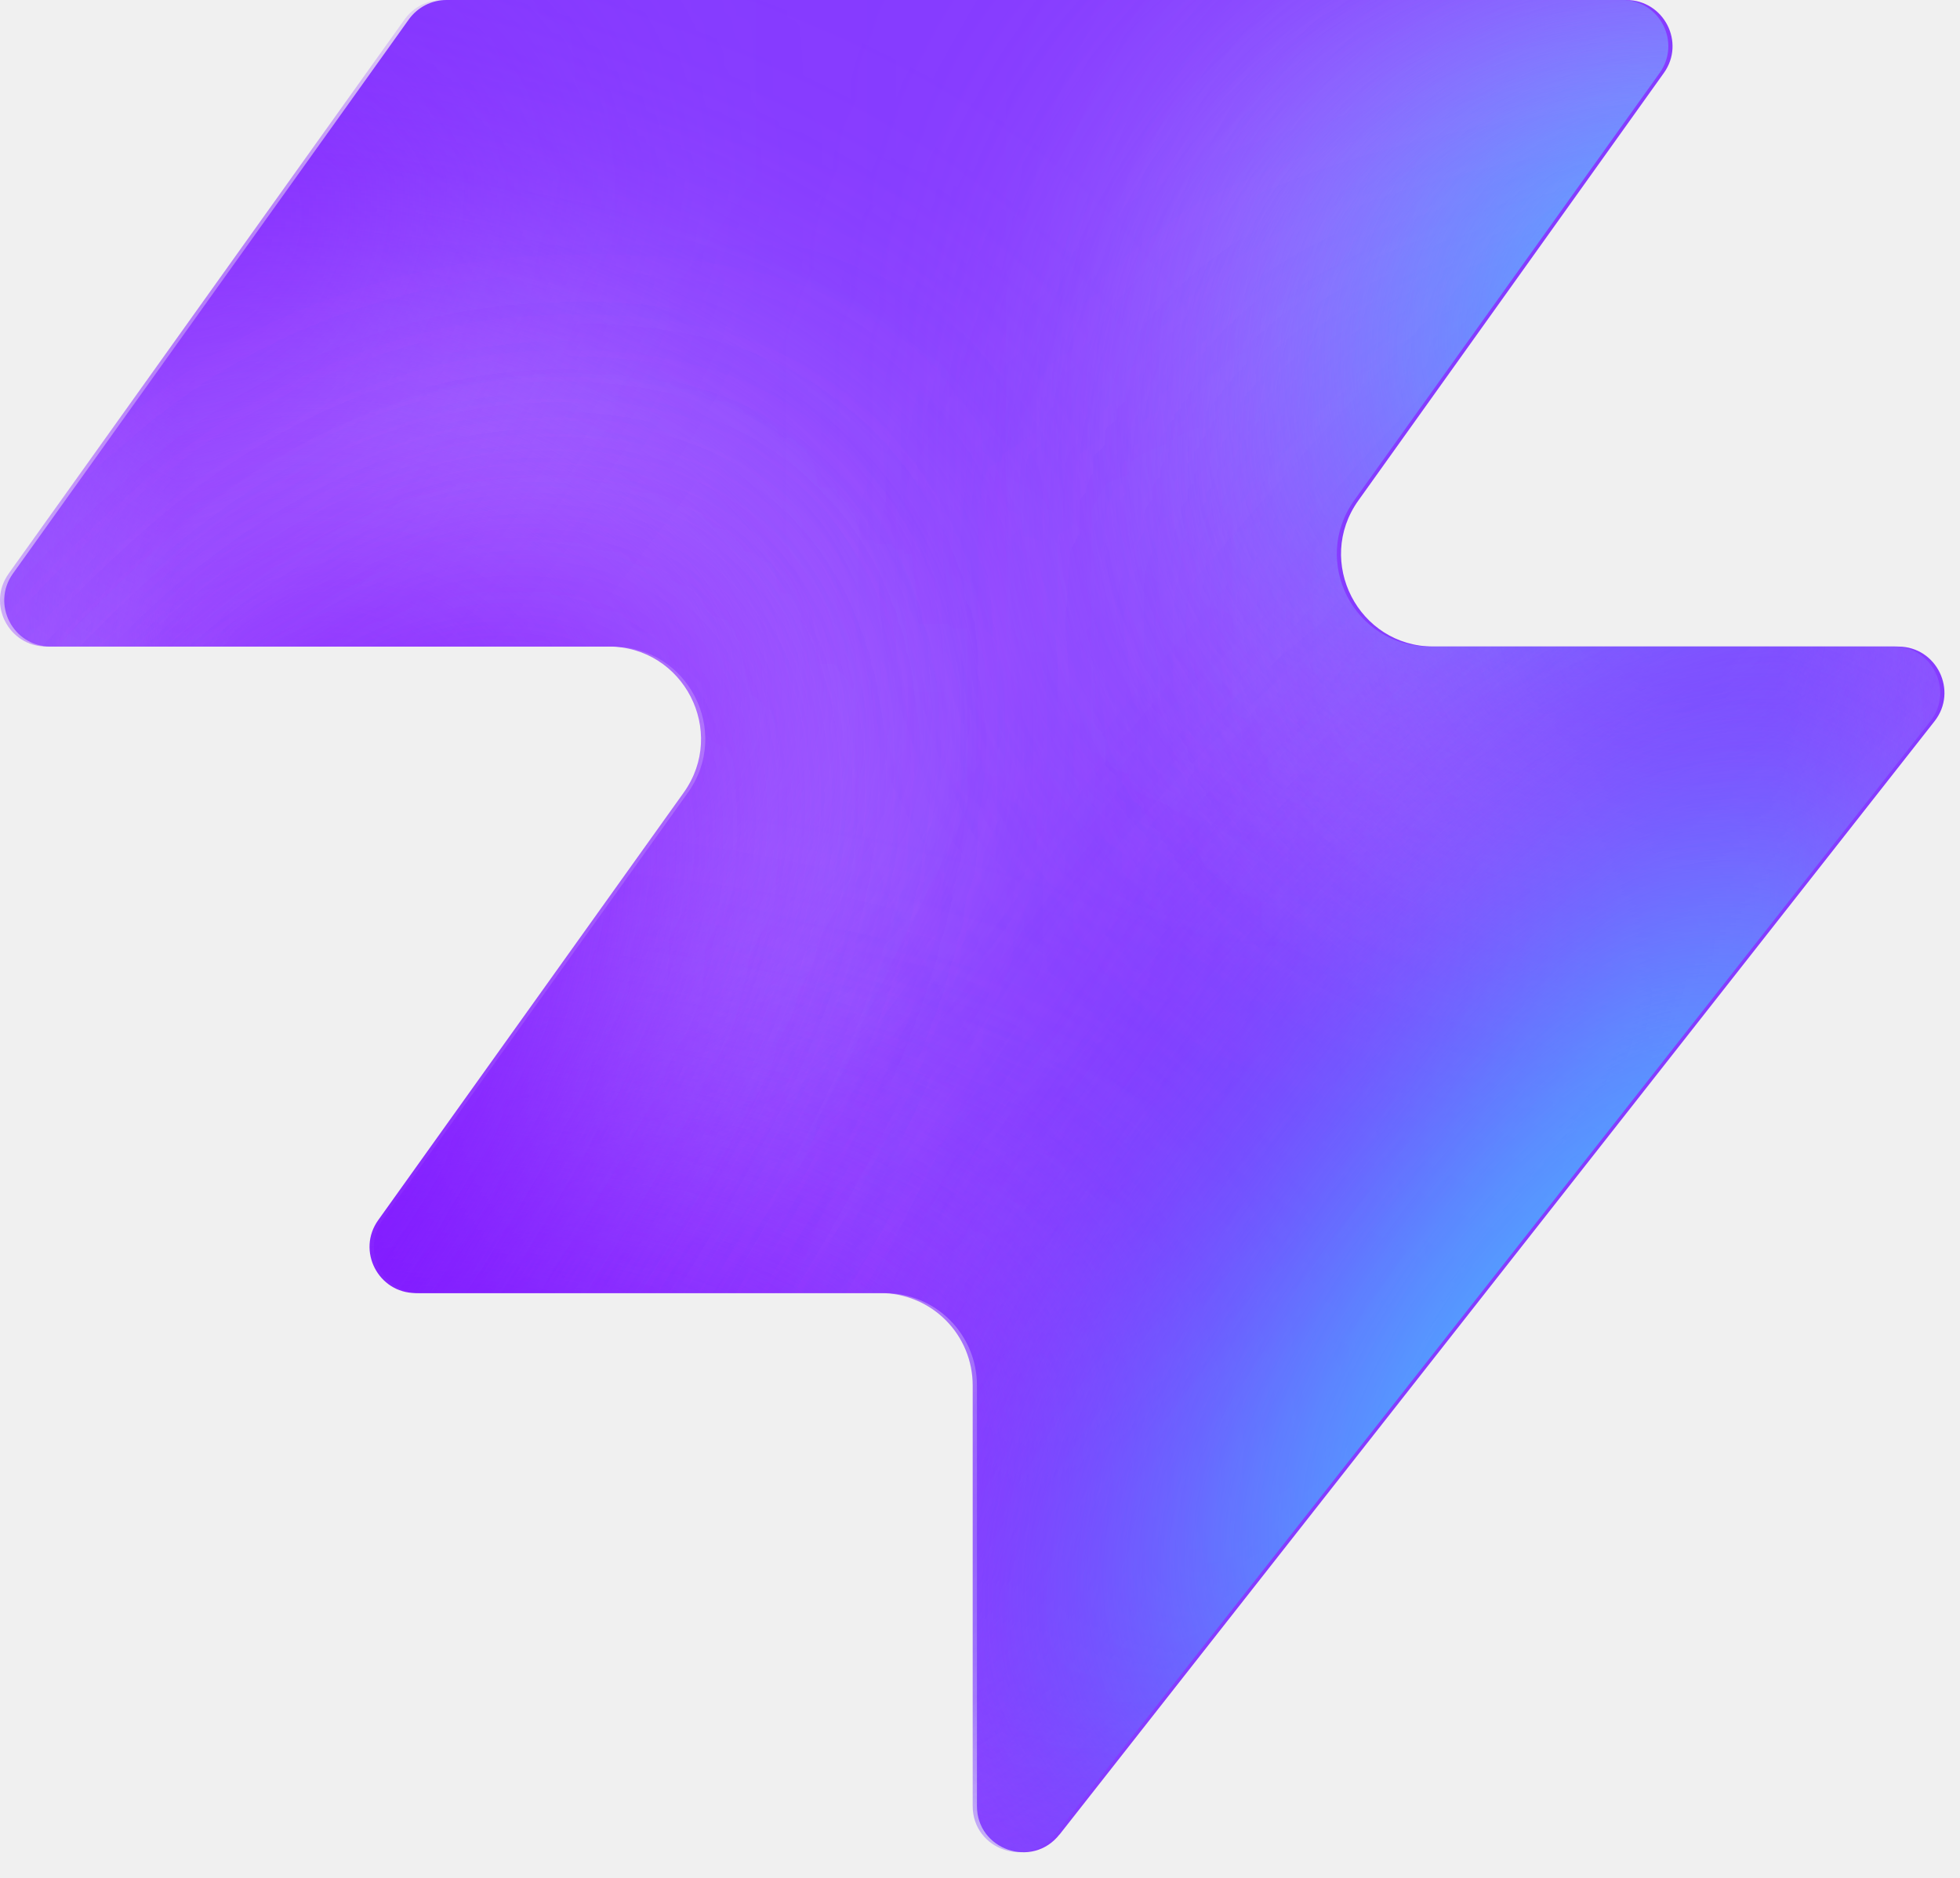
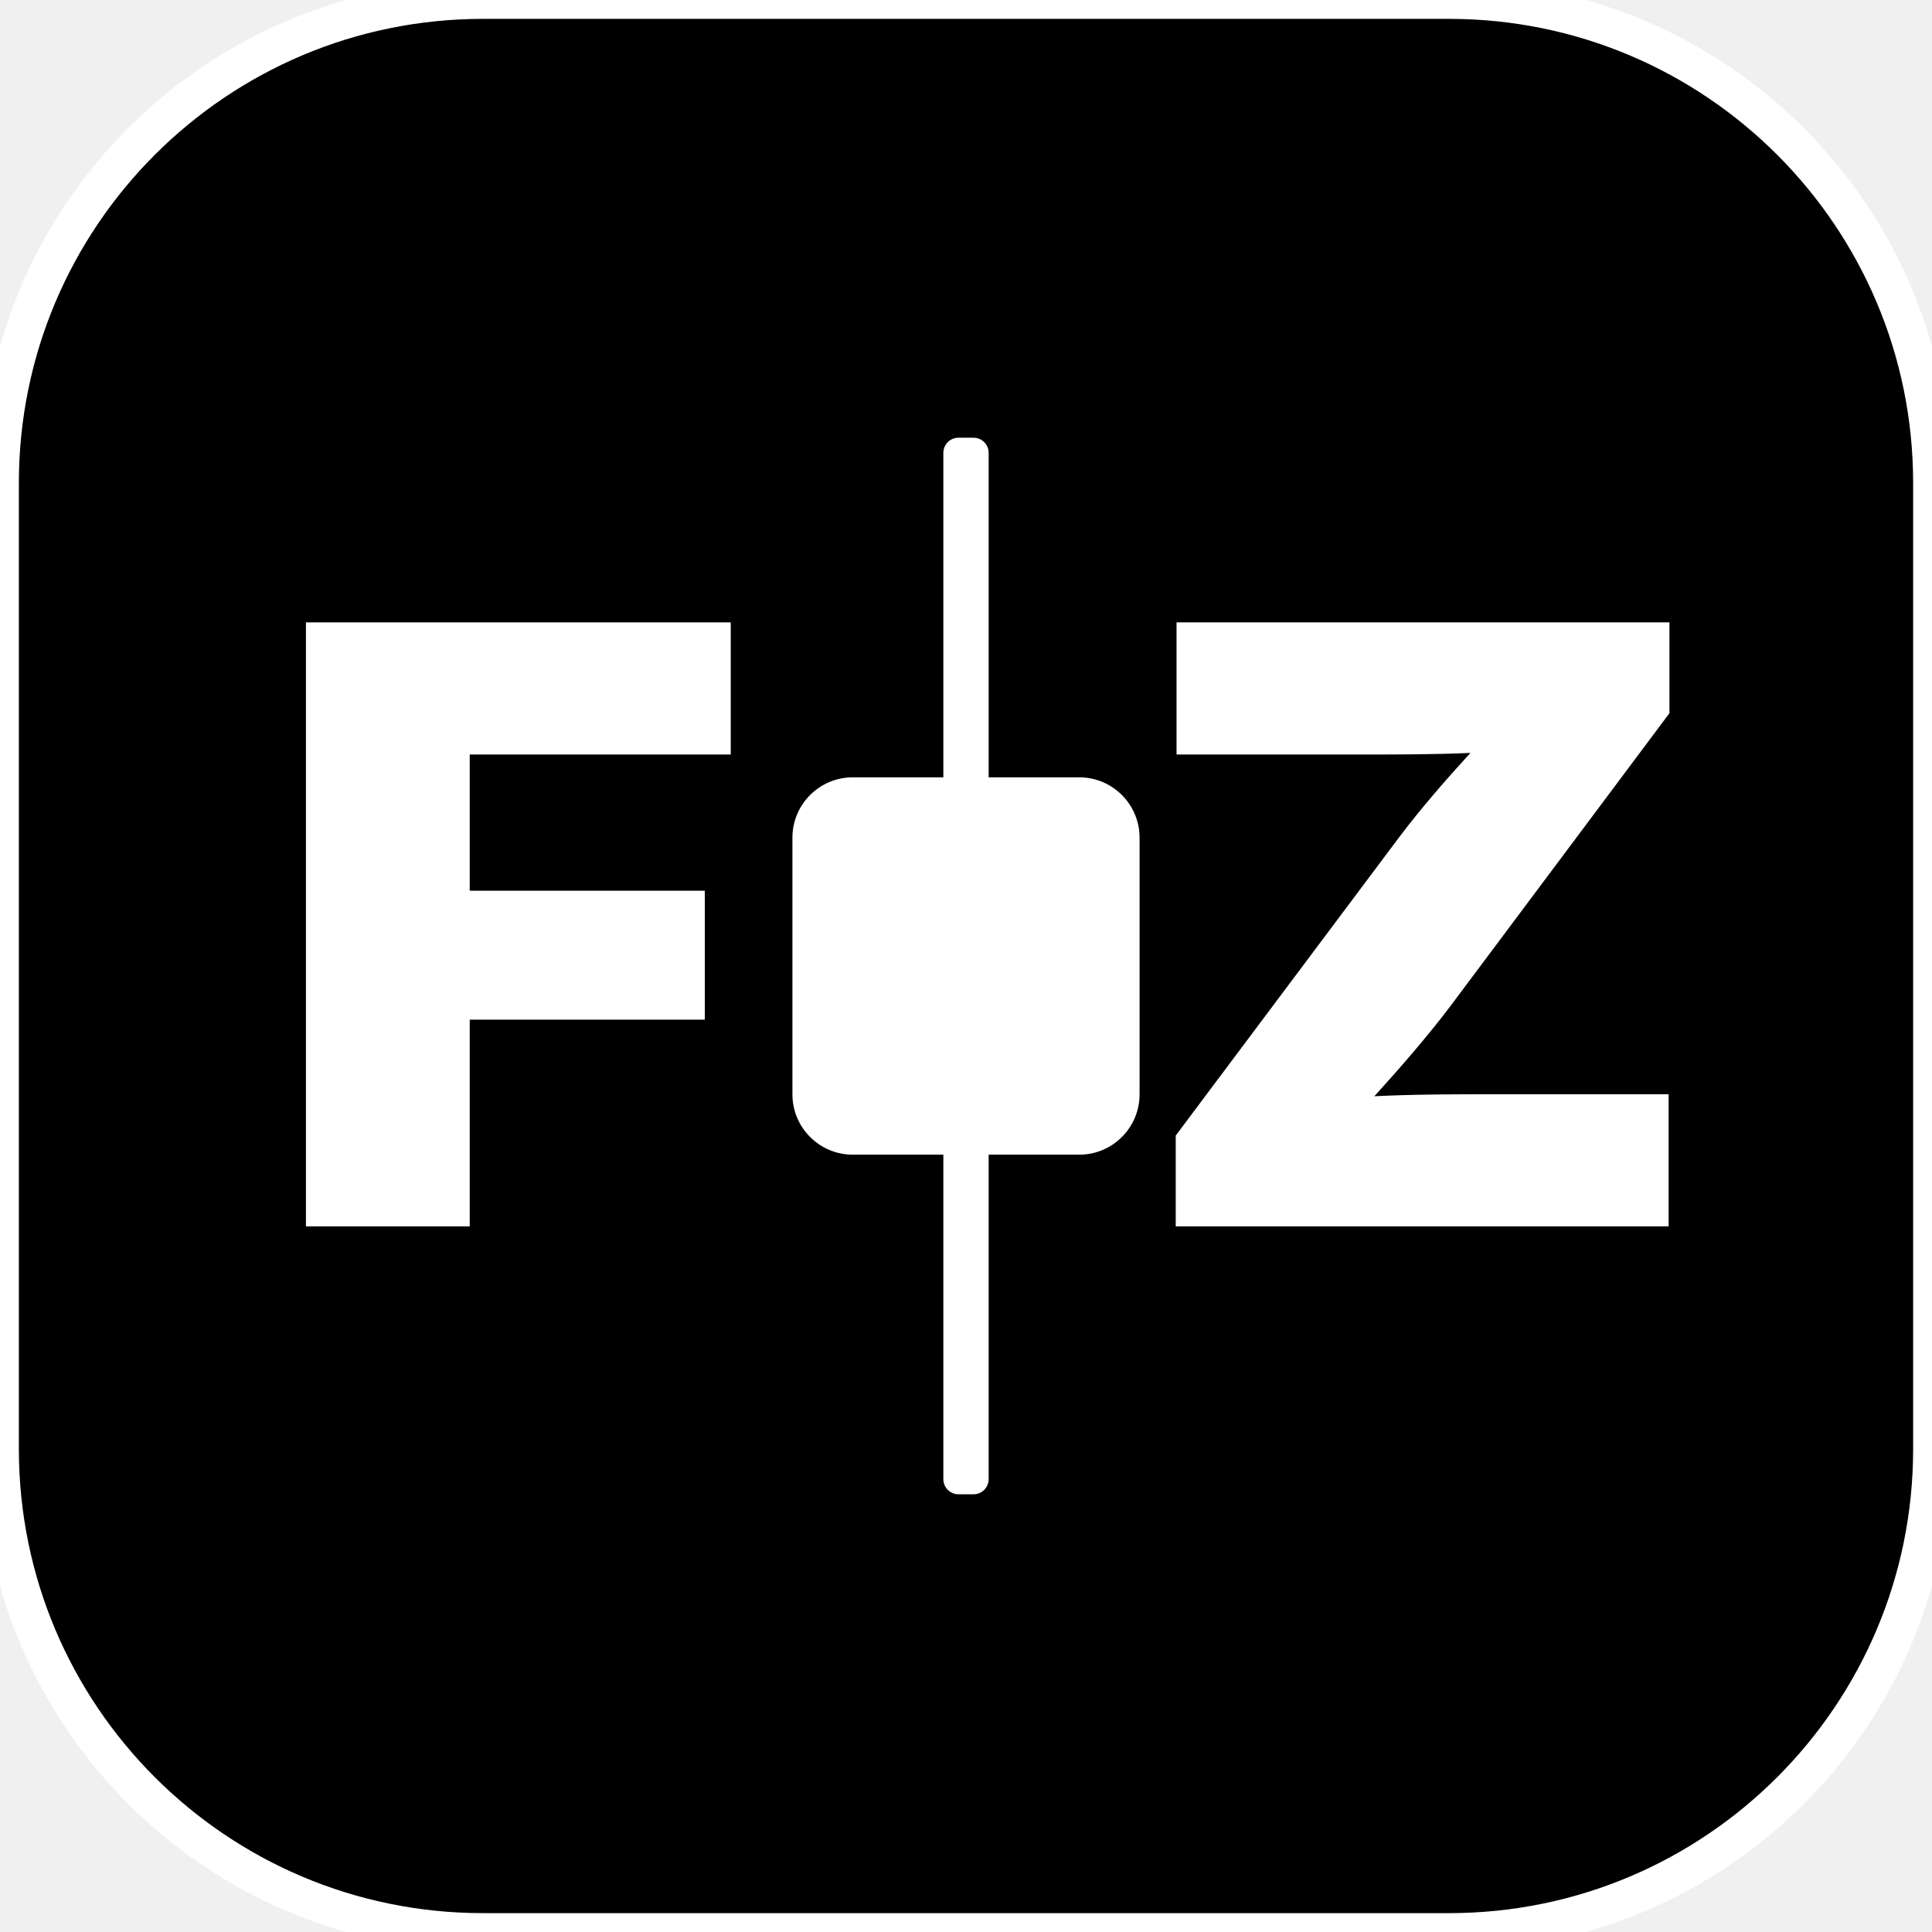
- <svg xmlns="http://www.w3.org/2000/svg" width="48" height="46" fill="none" viewBox="0 0 48 46">
-   <path fill="#863bff" d="M25.946 44.938c-.664.845-2.021.375-2.021-.698V33.937a2.26 2.26 0 0 0-2.262-2.262H10.287c-.92 0-1.456-1.04-.92-1.788l7.48-10.471c1.07-1.497 0-3.578-1.842-3.578H1.237c-.92 0-1.456-1.04-.92-1.788L10.013.474c.214-.297.556-.474.92-.474h28.894c.92 0 1.456 1.04.92 1.788l-7.48 10.471c-1.07 1.498 0 3.579 1.842 3.579h11.377c.943 0 1.473 1.088.89 1.83L25.947 44.94z" style="fill:#863bff;fill:color(display-p3 .525 .23 1);fill-opacity:1" />
-   <mask id="a" width="48" height="46" x="0" y="0" maskUnits="userSpaceOnUse" style="mask-type:alpha">
-     <path fill="#000" d="M25.842 44.938c-.664.844-2.021.375-2.021-.698V33.937a2.26 2.26 0 0 0-2.262-2.262H10.183c-.92 0-1.456-1.04-.92-1.788l7.48-10.471c1.07-1.498 0-3.579-1.842-3.579H1.133c-.92 0-1.456-1.04-.92-1.787L9.91.473c.214-.297.556-.474.92-.474h28.894c.92 0 1.456 1.04.92 1.788l-7.48 10.471c-1.07 1.498 0 3.578 1.842 3.578h11.377c.943 0 1.473 1.088.89 1.832L25.843 44.94z" style="fill:#000;fill-opacity:1" />
-   </mask>
-   <g mask="url(#a)">
-     <g filter="url(#b)">
-       <ellipse cx="5.508" cy="14.704" fill="#ede6ff" rx="5.508" ry="14.704" style="fill:#ede6ff;fill:color(display-p3 .927 .903 1);fill-opacity:1" transform="matrix(.00324 1 1 -.00324 -4.47 31.516)" />
-     </g>
-     <g filter="url(#c)">
-       <ellipse cx="10.399" cy="29.851" fill="#ede6ff" rx="10.399" ry="29.851" style="fill:#ede6ff;fill:color(display-p3 .927 .903 1);fill-opacity:1" transform="matrix(.00324 1 1 -.00324 -39.328 7.883)" />
-     </g>
-     <g filter="url(#d)">
-       <ellipse cx="5.508" cy="30.487" fill="#7e14ff" rx="5.508" ry="30.487" style="fill:#7e14ff;fill:color(display-p3 .492 .077 1);fill-opacity:1" transform="rotate(89.814 -25.913 -14.639)scale(1 -1)" />
-     </g>
-     <g filter="url(#e)">
-       <ellipse cx="5.508" cy="30.599" fill="#7e14ff" rx="5.508" ry="30.599" style="fill:#7e14ff;fill:color(display-p3 .492 .077 1);fill-opacity:1" transform="rotate(89.814 -32.644 -3.334)scale(1 -1)" />
-     </g>
-     <g filter="url(#f)">
-       <ellipse cx="5.508" cy="30.599" fill="#7e14ff" rx="5.508" ry="30.599" style="fill:#7e14ff;fill:color(display-p3 .492 .077 1);fill-opacity:1" transform="matrix(.00324 1 1 -.00324 -34.34 30.47)" />
-     </g>
-     <g filter="url(#g)">
-       <ellipse cx="14.072" cy="22.078" fill="#ede6ff" rx="14.072" ry="22.078" style="fill:#ede6ff;fill:color(display-p3 .927 .903 1);fill-opacity:1" transform="rotate(93.35 24.506 48.493)scale(-1 1)" />
-     </g>
-     <g filter="url(#h)">
-       <ellipse cx="3.47" cy="21.501" fill="#7e14ff" rx="3.47" ry="21.501" style="fill:#7e14ff;fill:color(display-p3 .492 .077 1);fill-opacity:1" transform="rotate(89.009 28.708 47.59)scale(-1 1)" />
-     </g>
-     <g filter="url(#i)">
-       <ellipse cx="3.47" cy="21.501" fill="#7e14ff" rx="3.47" ry="21.501" style="fill:#7e14ff;fill:color(display-p3 .492 .077 1);fill-opacity:1" transform="rotate(89.009 28.708 47.59)scale(-1 1)" />
-     </g>
-     <g filter="url(#j)">
-       <ellipse cx=".387" cy="8.972" fill="#7e14ff" rx="4.407" ry="29.108" style="fill:#7e14ff;fill:color(display-p3 .492 .077 1);fill-opacity:1" transform="rotate(39.51 .387 8.972)" />
-     </g>
-     <g filter="url(#k)">
-       <ellipse cx="47.523" cy="-6.092" fill="#7e14ff" rx="4.407" ry="29.108" style="fill:#7e14ff;fill:color(display-p3 .492 .077 1);fill-opacity:1" transform="rotate(37.892 47.523 -6.092)" />
-     </g>
-     <g filter="url(#l)">
-       <ellipse cx="41.412" cy="6.333" fill="#47bfff" rx="5.971" ry="9.665" style="fill:#47bfff;fill:color(display-p3 .28 .748 1);fill-opacity:1" transform="rotate(37.892 41.412 6.333)" />
-     </g>
-     <g filter="url(#m)">
-       <ellipse cx="-1.879" cy="38.332" fill="#7e14ff" rx="4.407" ry="29.108" style="fill:#7e14ff;fill:color(display-p3 .492 .077 1);fill-opacity:1" transform="rotate(37.892 -1.88 38.332)" />
-     </g>
-     <g filter="url(#n)">
-       <ellipse cx="-1.879" cy="38.332" fill="#7e14ff" rx="4.407" ry="29.108" style="fill:#7e14ff;fill:color(display-p3 .492 .077 1);fill-opacity:1" transform="rotate(37.892 -1.88 38.332)" />
-     </g>
-     <g filter="url(#o)">
-       <ellipse cx="35.651" cy="29.907" fill="#7e14ff" rx="4.407" ry="29.108" style="fill:#7e14ff;fill:color(display-p3 .492 .077 1);fill-opacity:1" transform="rotate(37.892 35.651 29.907)" />
-     </g>
-     <g filter="url(#p)">
-       <ellipse cx="38.418" cy="32.4" fill="#47bfff" rx="5.971" ry="15.297" style="fill:#47bfff;fill:color(display-p3 .28 .748 1);fill-opacity:1" transform="rotate(37.892 38.418 32.4)" />
-     </g>
-   </g>
-   <defs>
-     <filter id="b" width="60.045" height="41.654" x="-19.77" y="16.149" color-interpolation-filters="sRGB" filterUnits="userSpaceOnUse">
-       <feFlood flood-opacity="0" result="BackgroundImageFix" />
-       <feBlend in="SourceGraphic" in2="BackgroundImageFix" result="shape" />
-       <feGaussianBlur result="effect1_foregroundBlur_2002_17158" stdDeviation="7.659" />
-     </filter>
-     <filter id="c" width="90.34" height="51.437" x="-54.613" y="-7.533" color-interpolation-filters="sRGB" filterUnits="userSpaceOnUse">
-       <feFlood flood-opacity="0" result="BackgroundImageFix" />
-       <feBlend in="SourceGraphic" in2="BackgroundImageFix" result="shape" />
-       <feGaussianBlur result="effect1_foregroundBlur_2002_17158" stdDeviation="7.659" />
-     </filter>
-     <filter id="d" width="79.355" height="29.4" x="-49.64" y="2.03" color-interpolation-filters="sRGB" filterUnits="userSpaceOnUse">
-       <feFlood flood-opacity="0" result="BackgroundImageFix" />
-       <feBlend in="SourceGraphic" in2="BackgroundImageFix" result="shape" />
-       <feGaussianBlur result="effect1_foregroundBlur_2002_17158" stdDeviation="4.596" />
-     </filter>
-     <filter id="e" width="79.579" height="29.4" x="-45.045" y="20.029" color-interpolation-filters="sRGB" filterUnits="userSpaceOnUse">
-       <feFlood flood-opacity="0" result="BackgroundImageFix" />
-       <feBlend in="SourceGraphic" in2="BackgroundImageFix" result="shape" />
-       <feGaussianBlur result="effect1_foregroundBlur_2002_17158" stdDeviation="4.596" />
-     </filter>
-     <filter id="f" width="79.579" height="29.4" x="-43.513" y="21.178" color-interpolation-filters="sRGB" filterUnits="userSpaceOnUse">
-       <feFlood flood-opacity="0" result="BackgroundImageFix" />
-       <feBlend in="SourceGraphic" in2="BackgroundImageFix" result="shape" />
-       <feGaussianBlur result="effect1_foregroundBlur_2002_17158" stdDeviation="4.596" />
-     </filter>
-     <filter id="g" width="74.749" height="58.852" x="15.756" y="-17.901" color-interpolation-filters="sRGB" filterUnits="userSpaceOnUse">
-       <feFlood flood-opacity="0" result="BackgroundImageFix" />
-       <feBlend in="SourceGraphic" in2="BackgroundImageFix" result="shape" />
-       <feGaussianBlur result="effect1_foregroundBlur_2002_17158" stdDeviation="7.659" />
-     </filter>
-     <filter id="h" width="61.377" height="25.362" x="23.548" y="2.284" color-interpolation-filters="sRGB" filterUnits="userSpaceOnUse">
-       <feFlood flood-opacity="0" result="BackgroundImageFix" />
-       <feBlend in="SourceGraphic" in2="BackgroundImageFix" result="shape" />
-       <feGaussianBlur result="effect1_foregroundBlur_2002_17158" stdDeviation="4.596" />
-     </filter>
-     <filter id="i" width="61.377" height="25.362" x="23.548" y="2.284" color-interpolation-filters="sRGB" filterUnits="userSpaceOnUse">
-       <feFlood flood-opacity="0" result="BackgroundImageFix" />
-       <feBlend in="SourceGraphic" in2="BackgroundImageFix" result="shape" />
-       <feGaussianBlur result="effect1_foregroundBlur_2002_17158" stdDeviation="4.596" />
-     </filter>
-     <filter id="j" width="56.045" height="63.649" x="-27.636" y="-22.853" color-interpolation-filters="sRGB" filterUnits="userSpaceOnUse">
-       <feFlood flood-opacity="0" result="BackgroundImageFix" />
-       <feBlend in="SourceGraphic" in2="BackgroundImageFix" result="shape" />
-       <feGaussianBlur result="effect1_foregroundBlur_2002_17158" stdDeviation="4.596" />
-     </filter>
-     <filter id="k" width="54.814" height="64.646" x="20.116" y="-38.415" color-interpolation-filters="sRGB" filterUnits="userSpaceOnUse">
-       <feFlood flood-opacity="0" result="BackgroundImageFix" />
-       <feBlend in="SourceGraphic" in2="BackgroundImageFix" result="shape" />
-       <feGaussianBlur result="effect1_foregroundBlur_2002_17158" stdDeviation="4.596" />
-     </filter>
-     <filter id="l" width="33.541" height="35.313" x="24.641" y="-11.323" color-interpolation-filters="sRGB" filterUnits="userSpaceOnUse">
-       <feFlood flood-opacity="0" result="BackgroundImageFix" />
-       <feBlend in="SourceGraphic" in2="BackgroundImageFix" result="shape" />
-       <feGaussianBlur result="effect1_foregroundBlur_2002_17158" stdDeviation="4.596" />
-     </filter>
-     <filter id="m" width="54.814" height="64.646" x="-29.286" y="6.009" color-interpolation-filters="sRGB" filterUnits="userSpaceOnUse">
-       <feFlood flood-opacity="0" result="BackgroundImageFix" />
-       <feBlend in="SourceGraphic" in2="BackgroundImageFix" result="shape" />
-       <feGaussianBlur result="effect1_foregroundBlur_2002_17158" stdDeviation="4.596" />
-     </filter>
-     <filter id="n" width="54.814" height="64.646" x="-29.286" y="6.009" color-interpolation-filters="sRGB" filterUnits="userSpaceOnUse">
-       <feFlood flood-opacity="0" result="BackgroundImageFix" />
-       <feBlend in="SourceGraphic" in2="BackgroundImageFix" result="shape" />
-       <feGaussianBlur result="effect1_foregroundBlur_2002_17158" stdDeviation="4.596" />
-     </filter>
-     <filter id="o" width="54.814" height="64.646" x="8.244" y="-2.416" color-interpolation-filters="sRGB" filterUnits="userSpaceOnUse">
-       <feFlood flood-opacity="0" result="BackgroundImageFix" />
-       <feBlend in="SourceGraphic" in2="BackgroundImageFix" result="shape" />
-       <feGaussianBlur result="effect1_foregroundBlur_2002_17158" stdDeviation="4.596" />
-     </filter>
-     <filter id="p" width="39.409" height="43.623" x="18.713" y="10.588" color-interpolation-filters="sRGB" filterUnits="userSpaceOnUse">
-       <feFlood flood-opacity="0" result="BackgroundImageFix" />
-       <feBlend in="SourceGraphic" in2="BackgroundImageFix" result="shape" />
-       <feGaussianBlur result="effect1_foregroundBlur_2002_17158" stdDeviation="4.596" />
-     </filter>
-   </defs>
+ <svg xmlns="http://www.w3.org/2000/svg" viewBox="0 0 512 512" width="512" height="512">
+   <rect width="512" height="512" rx="128" fill="#000000" stroke="#ffffff" stroke-width="10" />
+   <text x="135" y="325" font-family="'Inter', -apple-system, system-ui, sans-serif" font-weight="900" font-size="220" fill="#ffffff" text-anchor="middle">F</text>
+   <rect x="250" y="116" width="12" height="280" rx="4" fill="#ffffff" />
+   <rect x="210" y="206" width="92" height="100" rx="16" fill="#ffffff" />
+   <text x="377" y="325" font-family="'Inter', -apple-system, system-ui, sans-serif" font-weight="900" font-size="220" fill="#ffffff" text-anchor="middle">Z</text>
</svg>
